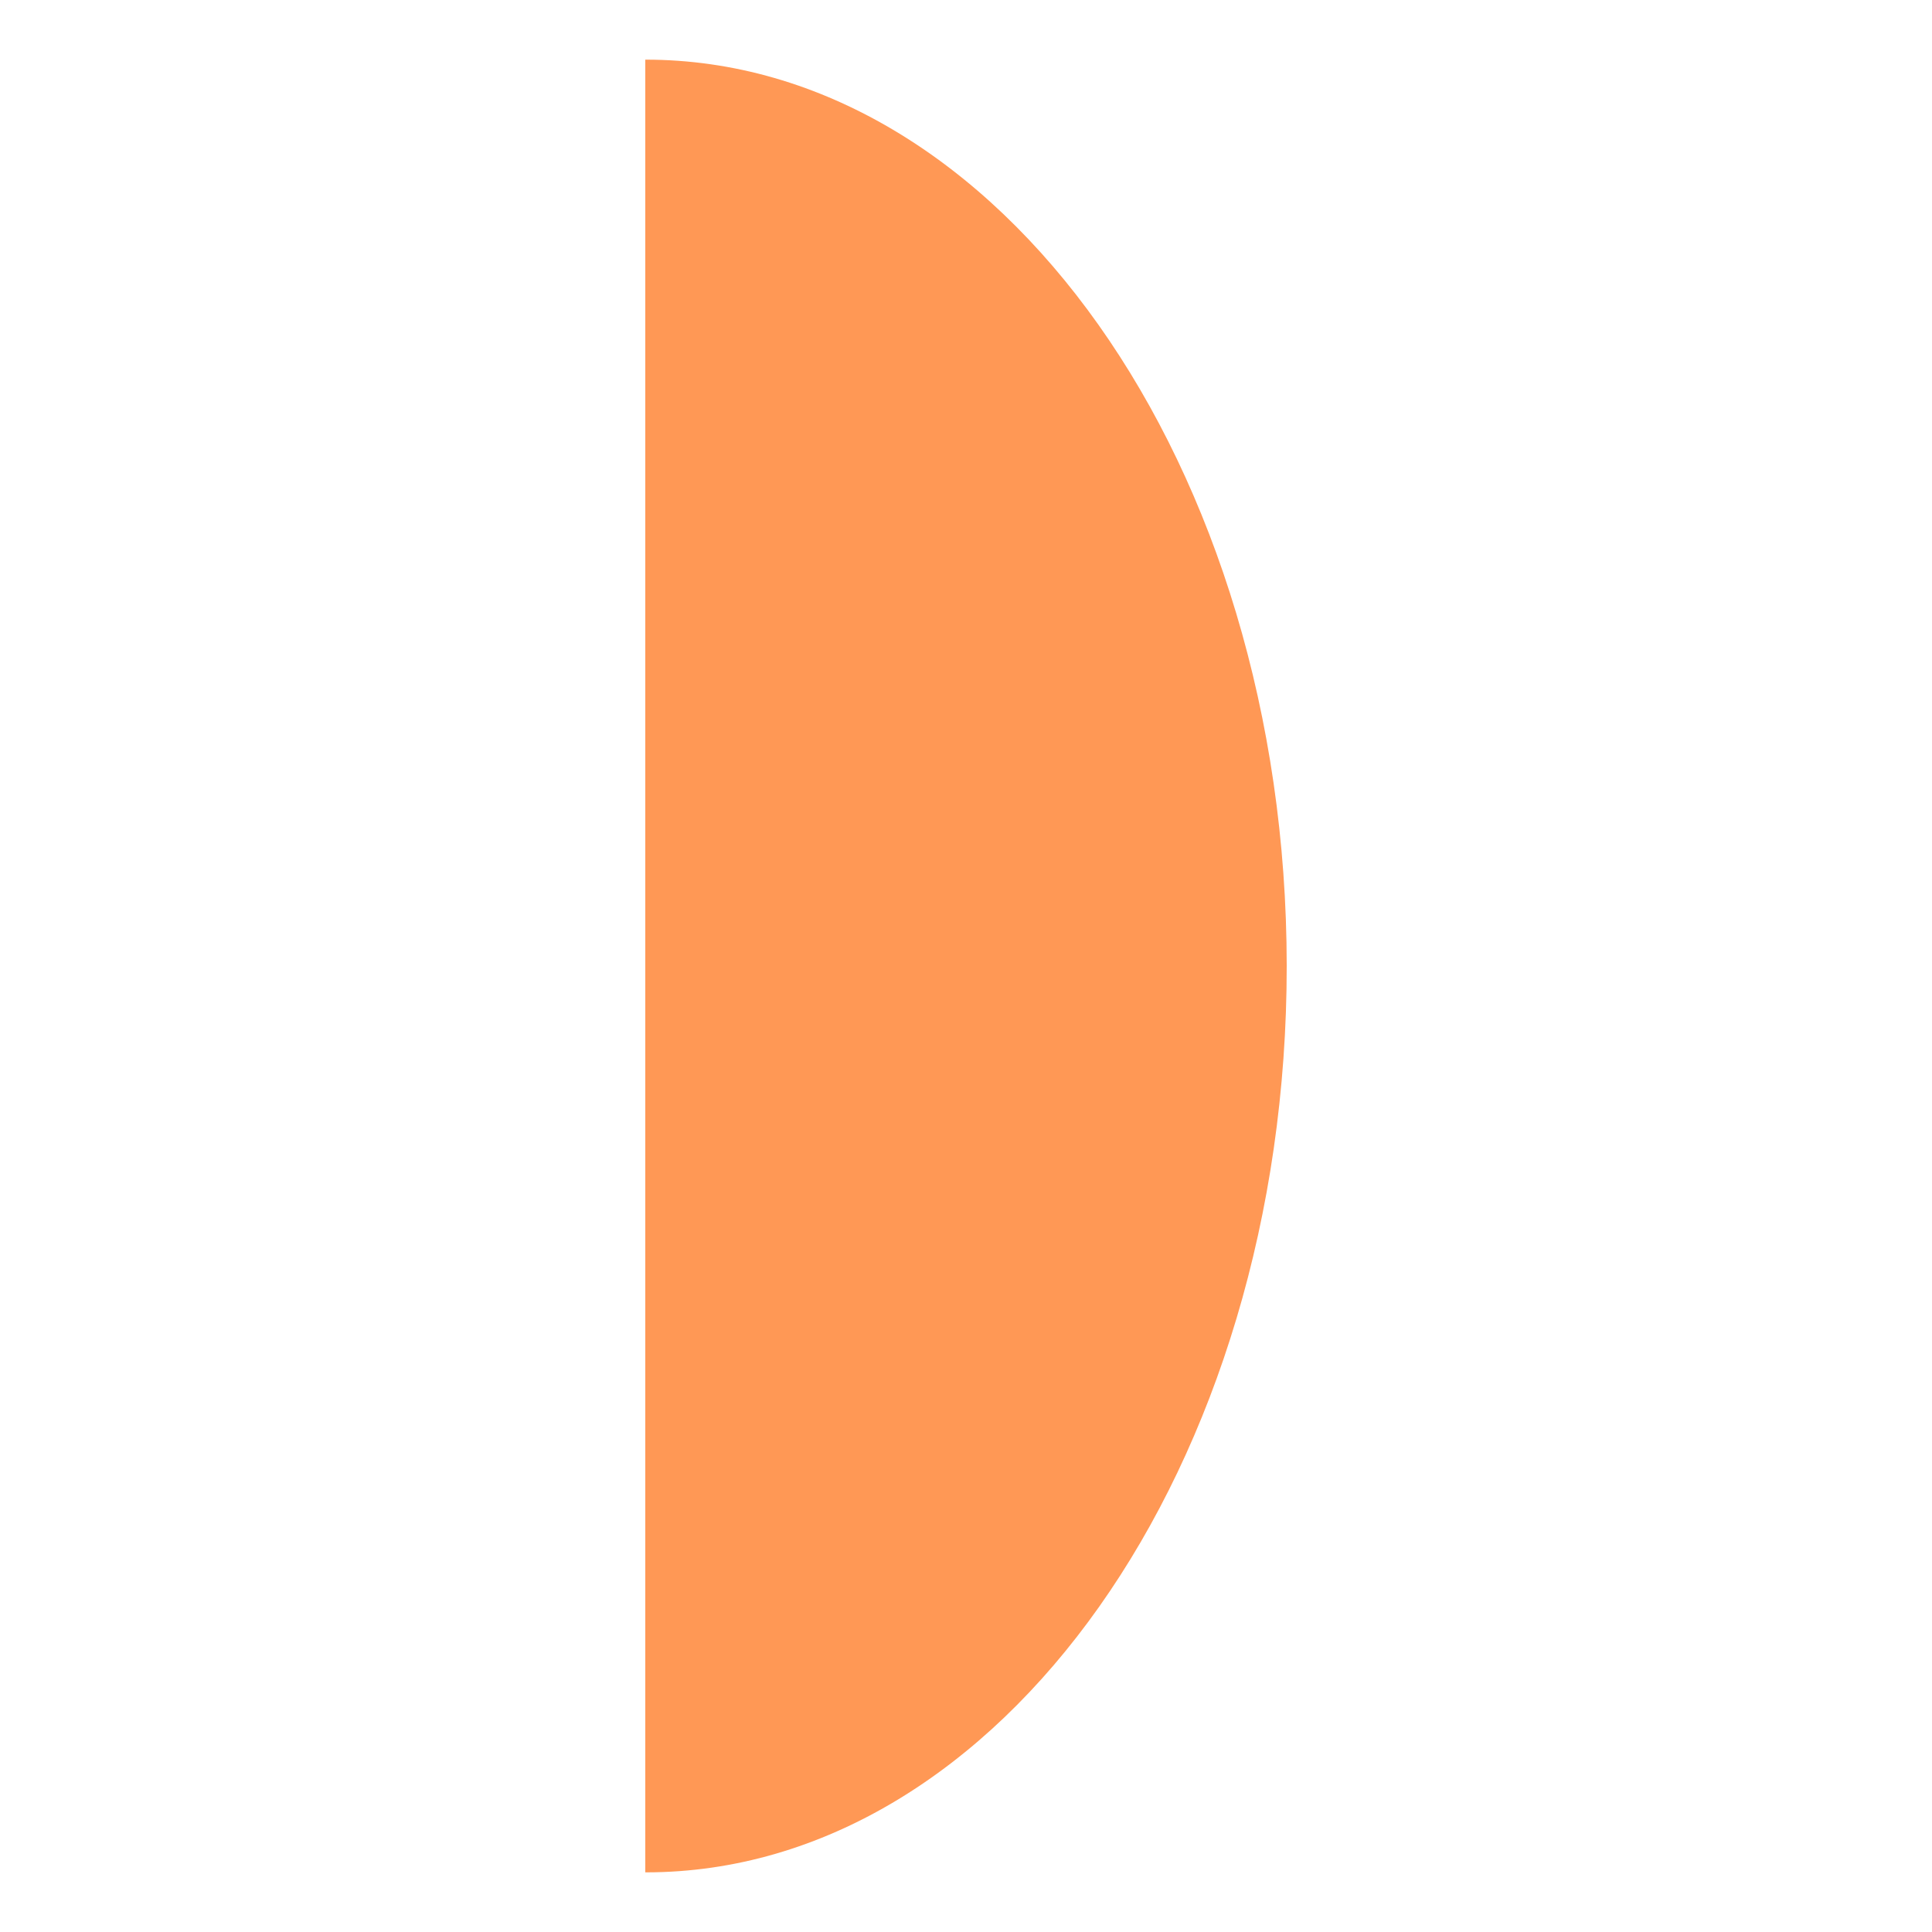
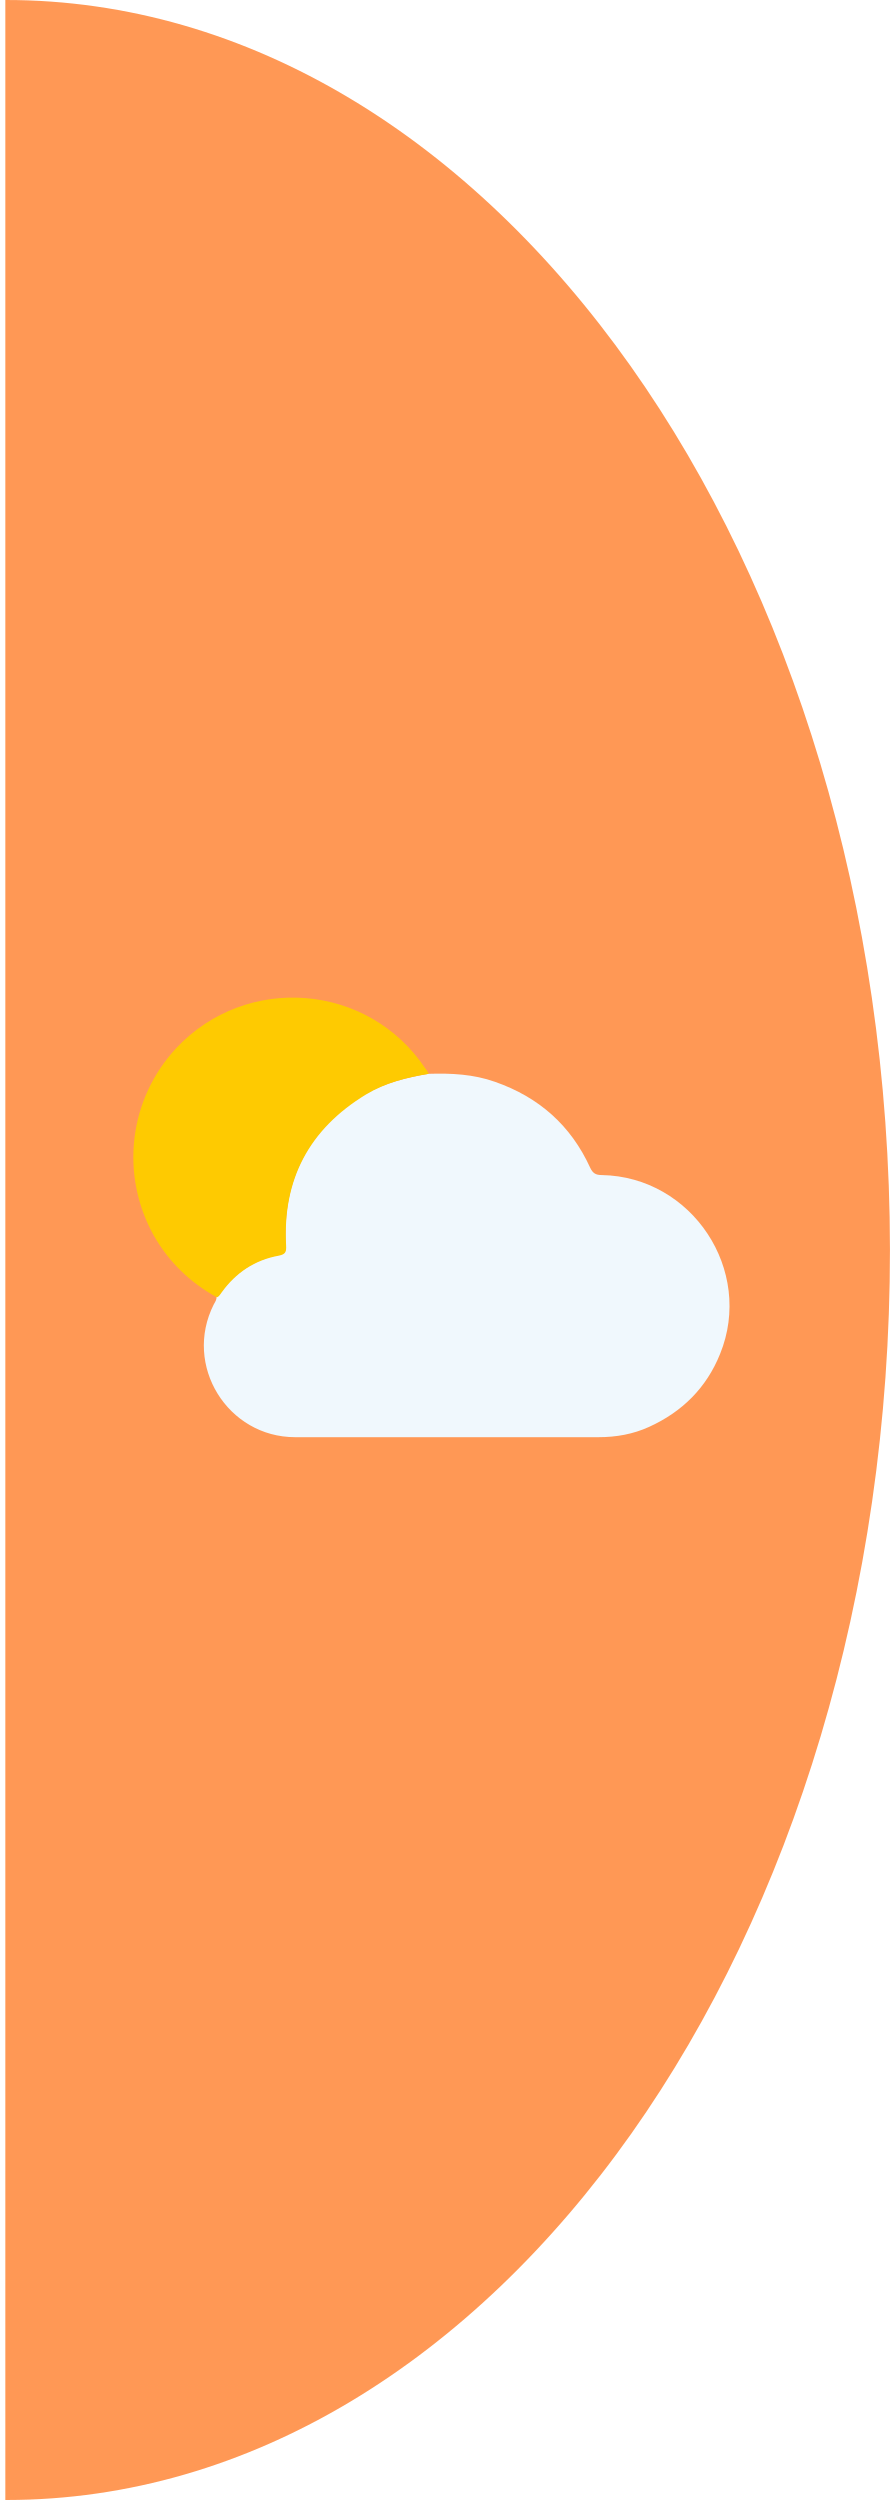
- <svg xmlns="http://www.w3.org/2000/svg" version="1.1" id="Layer_1" x="0px" y="0px" viewBox="0 0 800 800" style="enable-background:new 0 0 800 800;" xml:space="preserve">
+ <svg xmlns="http://www.w3.org/2000/svg" version="1.1" id="Layer_1" x="0px" y="0px" viewBox="0 0 267.2 750.6" style="enable-background:new 0 0 267.2 750.6;" xml:space="preserve">
  <style type="text/css">
	.st0{fill:#FF9855;}
+ 	.st1{fill:#F0F8FD;}
+ 	.st2{fill:#FECA01;}
</style>
  <g id="Layer_1_2_">
    <g id="Layer_1_1_">
	</g>
  </g>
-   <path class="st0" d="M267.2,24.7v750.6c0.1,0,0.3,0,0.4,0c146.5-0.1,265.3-168.2,265.2-375.4S413.7,24.6,267.2,24.7z" />
+   <path class="st0" d="M1.6,0v750.6c0.1,0,0.3,0,0.4,0c146.5-0.1,265.3-168.2,265.2-375.4S148.1-0.1,1.6,0z" />
+   <g>
+     <path class="st1" d="M128.7,322.4c6.8-0.2,13.4,0.1,19.9,2.4c13.2,4.6,22.8,13.1,28.6,25.8c0.8,1.7,1.7,2.2,3.5,2.2   c27.1,0.5,45.7,28.6,35.5,53.7c-4.1,10.2-11.4,17.4-21.3,21.9c-4.8,2.2-9.9,3.1-15.2,3.1c-30.4,0-60.7,0-91.1,0   c-20.2,0-33.7-21.5-24.4-39.9c0.4-0.7,0.9-1.4,0.8-2.3c0.7-0.2,1-0.8,1.4-1.4c4.3-5.9,10-9.7,17.2-11.1c2-0.4,2.3-1.1,2.2-3   c-1-19.9,7-35.1,24-45.4C115.7,325.1,122.1,323.5,128.7,322.4z" />
+     <path class="st2" d="M128.7,322.4c-6.6,1.1-13,2.7-18.8,6.2c-17.1,10.4-25.1,25.6-24,45.4c0.1,1.9-0.2,2.6-2.2,3   c-7.2,1.3-12.9,5.1-17.2,11.1c-0.4,0.5-0.7,1.2-1.4,1.4c-8-4.4-14.4-10.6-18.9-18.5c-10.2-18.2-7.6-40.9,6.7-56.3   c21.1-22.5,57.7-19.6,74.8,6.1C128.1,321.2,128.4,321.8,128.7,322.4z" />
+   </g>
</svg>
